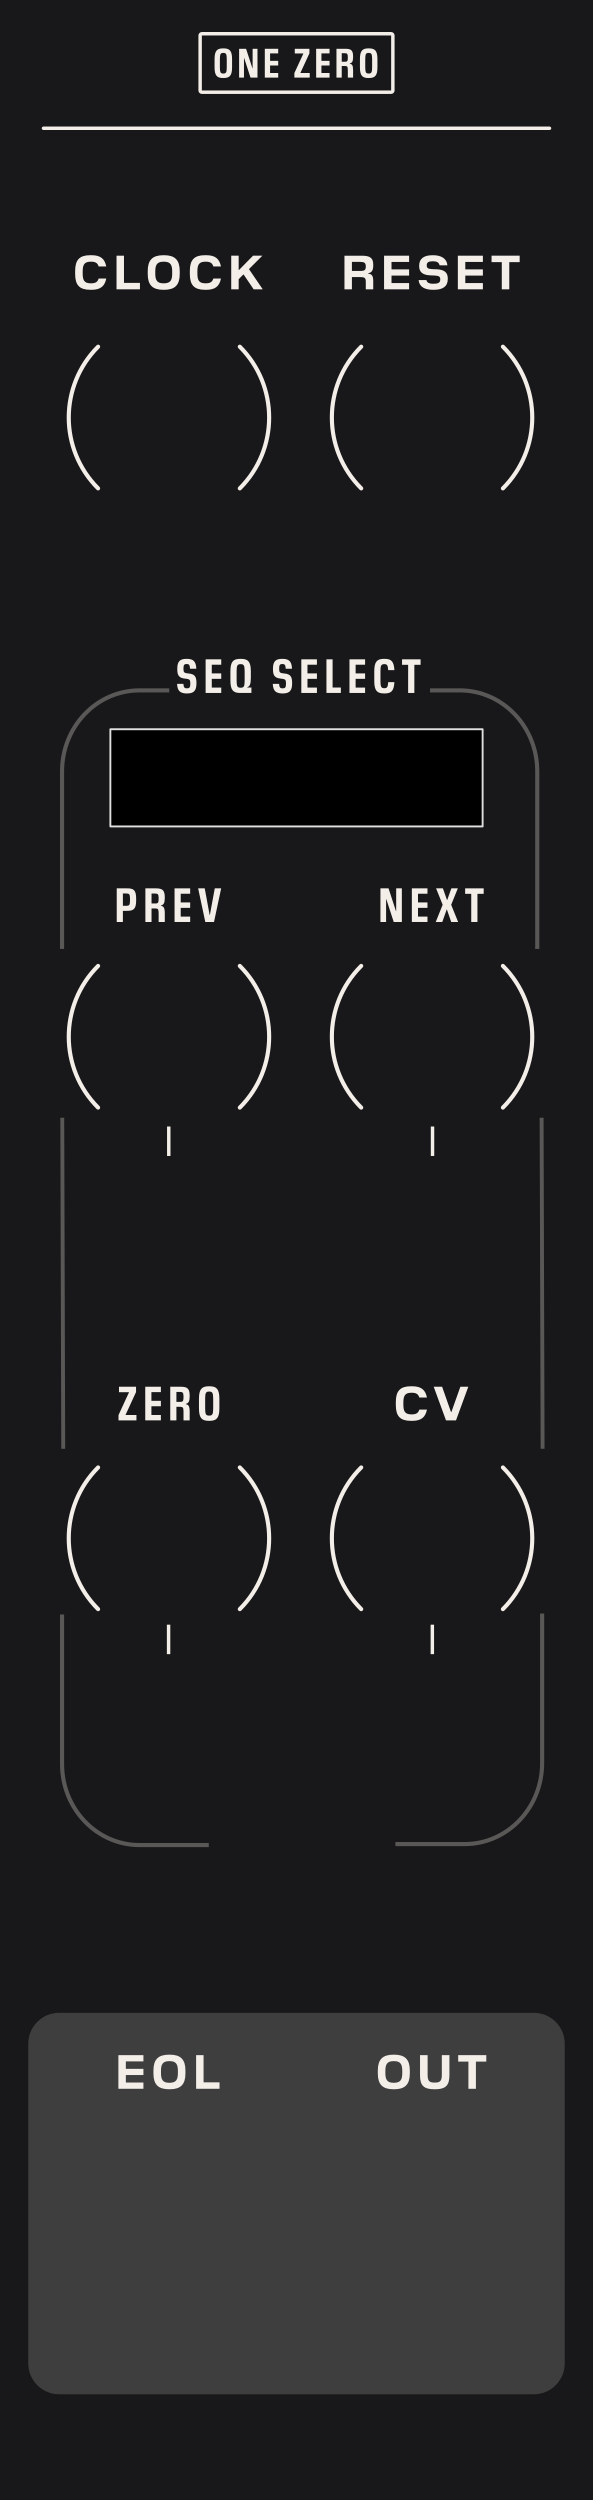
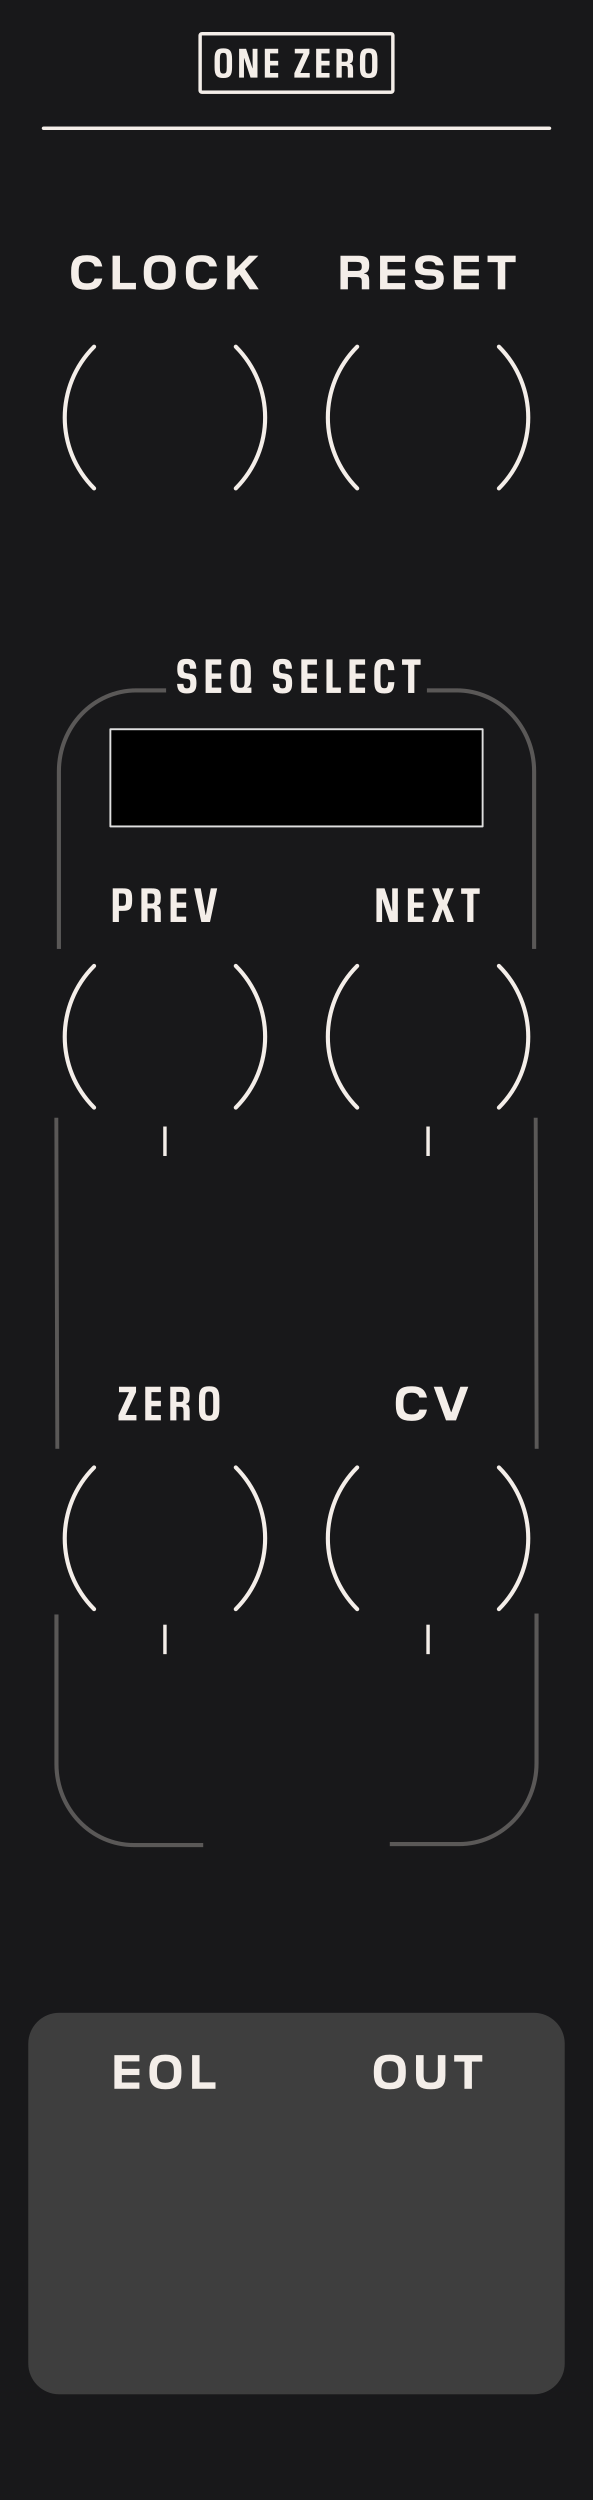
- <svg xmlns="http://www.w3.org/2000/svg" version="1.1" id="Ebene_2" x="0px" y="0px" width="30.48mm" height="128.5mm" viewBox="0 0 86.4 364.252" style="enable-background:new 0 0 86.4 364.252;" xml:space="preserve">
+ <svg xmlns="http://www.w3.org/2000/svg" version="1.1" id="Ebene_2" x="0px" y="0px" width="30.48mm" height="128.5mm" viewBox="0 0 86.4 364.252" xml:space="preserve">
  <rect x="0" y="0" width="86.4" height="364.252" style="fill:#18181a;fill-opacity:1;opacity:1;stroke:none" id="rect1" />
  <defs id="defs95">
+     <rect x="-36.732" y="10.383" width="117.711" height="41.533" id="rect448" />
    <rect x="14.389" y="141.232" width="41.912" height="34.386" id="rect2241" />
    <rect x="6.467" y="325.136" width="83.866" height="46.731" id="rect1463" />
    <rect x="125.59" y="98.678" width="166.479" height="105.145" id="rect2657" />
    <rect x="25.452" y="15.751" width="101.703" height="39.534" id="rect384" />
    <rect x="125.59" y="98.678" width="166.479" height="105.145" id="rect2657-5" />
    <rect x="125.59" y="98.678" width="166.479" height="105.145" id="rect2657-5-5" />
    <rect x="125.59" y="98.678" width="166.479" height="105.145" id="rect2657-5-58" />
    <rect x="125.59" y="98.678" width="166.479" height="105.145" id="rect2657-5-2" />
    <rect x="125.59" y="98.678" width="166.479" height="105.145" id="rect2657-5-2-9" />
    <rect x="125.59" y="98.678" width="166.479" height="105.145" id="rect2657-5-2-3" />
    <rect x="125.59" y="98.678" width="166.479" height="105.145" id="rect2657-5-2-3-1" />
    <rect x="125.59" y="98.678" width="166.479" height="105.145" id="rect2657-5-2-3-2" />
    <rect x="125.59" y="98.678" width="166.479" height="105.145" id="rect2657-5-4" />
    <rect x="14.389" y="141.232" width="41.912" height="34.386" id="rect2241-5" />
+     <rect x="-36.732" y="10.383" width="117.711" height="41.533" id="rect448-2" />
  </defs>
  <style type="text/css" id="style2">
	.st0{fill:#F3EDE7;}
	.st1{opacity:0.3;fill:#FBFAF8;}
</style>
-   <g id="g1" transform="translate(-10.10151)">
+   <g id="g2-2" transform="translate(-10.10151,-0.00117292)">
    <path d="m 42.672,11.368 c 0.888,0 1.242,-0.348 1.242,-1.56 V 8.614 c 0,-1.218 -0.354,-1.566 -1.242,-1.566 h -0.066 c -0.882,0 -1.242,0.348 -1.242,1.566 v 1.194 c 0,1.212 0.36,1.56 1.242,1.56 z m -0.054,-0.654 c -0.198,0 -0.324,-0.06 -0.39,-0.186 -0.06,-0.126 -0.09,-0.348 -0.09,-0.666 V 8.56 c 0,-0.324 0.03,-0.546 0.09,-0.666 0.066,-0.126 0.192,-0.186 0.39,-0.186 h 0.042 c 0.198,0 0.324,0.06 0.384,0.186 0.066,0.12 0.096,0.342 0.096,0.666 v 1.302 c 0,0.318 -0.03,0.54 -0.096,0.666 -0.06,0.126 -0.186,0.186 -0.384,0.186 z" style="font-size:6.25px;line-height:1.25;font-family:'Pilat Condensed';-inkscape-font-specification:'Pilat Condensed, ';letter-spacing:0.6px;word-spacing:0px;white-space:pre;fill:#f4eee9;stroke-width:0.96" id="path2590" />
    <path d="m 47.616,7.108 h -0.708 v 2.838 h -0.03 l -0.924,-2.838 h -1.014 v 4.2 h 0.708 V 8.47 h 0.03 l 0.924,2.838 h 1.014 z" style="font-size:6.25px;line-height:1.25;font-family:'Pilat Condensed';-inkscape-font-specification:'Pilat Condensed, ';letter-spacing:0.6px;word-spacing:0px;white-space:pre;fill:#f4eee9;stroke-width:0.96" id="path2587" />
    <path d="m 50.634,10.636 h -1.182 V 9.544 h 1.182 V 8.866 h -1.182 v -1.086 h 1.182 v -0.672 h -1.95 v 4.2 h 1.95 z" style="font-size:6.25px;line-height:1.25;font-family:'Pilat Condensed';-inkscape-font-specification:'Pilat Condensed, ';letter-spacing:0.6px;word-spacing:0px;white-space:pre;fill:#f4eee9;stroke-width:0.96" id="path2584" />
    <path d="m 55.23,10.636 h -1.368 l 1.32,-2.862 v -0.666 h -2.13 v 0.678 h 1.26 l -1.32,2.862 v 0.66 h 2.238 z" style="font-size:6.25px;line-height:1.25;font-family:'Pilat Condensed';-inkscape-font-specification:'Pilat Condensed, ';letter-spacing:0.6px;word-spacing:0px;white-space:pre;fill:#f4eee9;stroke-width:0.96" id="path2581" />
    <path d="m 58.116,10.636 h -1.182 V 9.544 h 1.182 V 8.866 h -1.182 v -1.086 h 1.182 v -0.672 h -1.95 v 4.2 h 1.95 z" style="font-size:6.25px;line-height:1.25;font-family:'Pilat Condensed';-inkscape-font-specification:'Pilat Condensed, ';letter-spacing:0.6px;word-spacing:0px;white-space:pre;fill:#f4eee9;stroke-width:0.96" id="path2578" />
    <path d="m 59.892,9.616 h 0.45 c 0.324,0 0.438,0.06 0.438,0.576 v 1.116 h 0.768 v -1.068 c 0,-0.756 -0.162,-0.888 -0.486,-0.96 v -0.03 c 0.324,-0.084 0.486,-0.27 0.486,-0.948 v -0.078 c 0,-0.936 -0.336,-1.116 -1.134,-1.116 h -1.29 v 4.2 h 0.768 z m 0.444,-1.86 c 0.318,0 0.444,0.06 0.444,0.564 v 0.12 c 0,0.498 -0.12,0.558 -0.414,0.558 h -0.474 V 7.756 Z" style="font-size:6.25px;line-height:1.25;font-family:'Pilat Condensed';-inkscape-font-specification:'Pilat Condensed, ';letter-spacing:0.6px;word-spacing:0px;white-space:pre;fill:#f4eee9;stroke-width:0.96" id="path2575" />
    <path d="m 63.852,11.368 c 0.888,0 1.242,-0.348 1.242,-1.56 V 8.614 c 0,-1.218 -0.354,-1.566 -1.242,-1.566 h -0.066 c -0.882,0 -1.242,0.348 -1.242,1.566 v 1.194 c 0,1.212 0.36,1.56 1.242,1.56 z m -0.054,-0.654 c -0.198,0 -0.324,-0.06 -0.39,-0.186 -0.06,-0.126 -0.09,-0.348 -0.09,-0.666 V 8.56 c 0,-0.324 0.03,-0.546 0.09,-0.666 0.066,-0.126 0.192,-0.186 0.39,-0.186 h 0.042 c 0.198,0 0.324,0.06 0.384,0.186 0.066,0.12 0.096,0.342 0.096,0.666 v 1.302 c 0,0.318 -0.03,0.54 -0.096,0.666 -0.06,0.126 -0.186,0.186 -0.384,0.186 z" style="font-size:6.25px;line-height:1.25;font-family:'Pilat Condensed';-inkscape-font-specification:'Pilat Condensed, ';letter-spacing:0.6px;word-spacing:0px;white-space:pre;fill:#f4eee9;stroke-width:0.96" id="path2572" />
-     <path class="st0" d="m 67.092,5.167 v 8.018 H 39.511 V 5.167 h 27.581 m 0,-0.5 H 39.511 c -0.276,0 -0.5,0.224 -0.5,0.5 v 8.018 c 0,0.276 0.224,0.5 0.5,0.5 h 27.581 c 0.276,0 0.5,-0.224 0.5,-0.5 V 5.167 c 0,-0.276 -0.224,-0.5 -0.5,-0.5 z" id="path4" style="fill:#f4eee9;fill-opacity:1;stroke:none" />
+     <path class="st0" d="m 67.092,5.167 v 8.018 H 39.511 V 5.167 h 27.581 m 0,-0.5 H 39.511 c -0.276,0 -0.5,0.224 -0.5,0.5 v 8.018 c 0,0.276 0.224,0.5 0.5,0.5 h 27.581 c 0.276,0 0.5,-0.224 0.5,-0.5 V 5.167 c 0,-0.276 -0.224,-0.5 -0.5,-0.5 z" id="path4-7" style="fill:#f4eee9;fill-opacity:1;stroke:none" />
  </g>
-   <path class="st0" d="m 6.332,18.941 h 73.735 c 0.138,0 0.25,-0.112 0.25,-0.25 0,-0.138 -0.112,-0.25 -0.25,-0.25 H 6.332 c -0.138,0 -0.25,0.112 -0.25,0.25 0,0.138 0.112,0.25 0.25,0.25" id="path30" style="stroke:none;fill-opacity:1;fill:#f4eee9" />
-   <g id="g2737" transform="translate(18.56892,-51.39733)">
+   <path class="st0" d="m 6.332,18.941 h 73.735 c 0.138,0 0.25,-0.112 0.25,-0.25 0,-0.138 -0.112,-0.25 -0.25,-0.25 H 6.332 c -0.138,0 -0.25,0.112 -0.25,0.25 0,0.138 0.112,0.25 0.25,0.25" id="path30" style="fill:#f4eee9;fill-opacity:1;stroke:none" />
+   <g id="g2737" transform="translate(17.98498,-51.39733)">
    <path class="st0" d="m 34.272,122.344 c -2.793,-2.793 -4.188,-6.45 -4.188,-10.111 0,-3.66 1.395,-7.318 4.188,-10.111 0.117,-0.117 0.117,-0.307 0,-0.424 -0.117,-0.117 -0.307,-0.117 -0.424,0 -2.909,2.908 -4.364,6.723 -4.364,10.535 0,3.812 1.455,7.626 4.364,10.535 0.117,0.117 0.307,0.117 0.424,0 0.118,-0.117 0.118,-0.307 0,-0.424 z" id="path52" style="fill:#f4eee9;fill-opacity:1;stroke:none" />
    <path class="st0" d="m 54.493,102.123 c 2.793,2.793 4.188,6.45 4.188,10.111 0,3.66 -1.395,7.318 -4.188,10.111 -0.117,0.117 -0.117,0.307 0,0.424 0.117,0.117 0.307,0.117 0.424,0 2.909,-2.908 4.364,-6.723 4.364,-10.535 0,-3.812 -1.455,-7.626 -4.364,-10.535 -0.117,-0.117 -0.307,-0.117 -0.424,0 -0.117,0.117 -0.117,0.307 0,0.424 z" id="path54" style="fill:#f4eee9;fill-opacity:1;stroke:none" />
  </g>
-   <g id="g2733" transform="translate(-14.05283,3.84)">
+   <g id="g2733" transform="translate(-14.63677,3.84)">
    <path class="st0" d="m 28.558,67.107 c -2.793,-2.793 -4.188,-6.45 -4.188,-10.111 0,-3.66 1.395,-7.318 4.188,-10.111 0.117,-0.117 0.117,-0.307 0,-0.424 -0.117,-0.117 -0.307,-0.117 -0.424,0 -2.909,2.908 -4.364,6.723 -4.364,10.535 0,3.812 1.455,7.626 4.364,10.535 0.117,0.117 0.307,0.117 0.424,0 0.117,-0.117 0.117,-0.306 0,-0.424 z" id="path68" style="fill:#f4eee9;fill-opacity:1;stroke:none" />
    <path class="st0" d="m 48.779,46.886 c 2.793,2.793 4.188,6.45 4.188,10.111 0,3.66 -1.395,7.318 -4.188,10.111 -0.117,0.117 -0.117,0.307 0,0.424 0.117,0.117 0.307,0.117 0.424,0 2.909,-2.908 4.364,-6.723 4.364,-10.535 0,-3.812 -1.455,-7.626 -4.364,-10.535 -0.117,-0.117 -0.307,-0.117 -0.424,0 -0.117,0.117 -0.117,0.307 0,0.424 z" id="path70" style="fill:#f4eee9;fill-opacity:1;stroke:none" />
  </g>
-   <g aria-label="CLOCK" transform="matrix(0.96,0,0,0.96,-109.9181,-58.70068)" id="text2655" style="font-size:7.292px;line-height:1.25;font-family:Pilat;-inkscape-font-specification:Pilat;letter-spacing:0.9px;word-spacing:0px;white-space:pre;shape-inside:url(#rect2657);display:inline;fill:#f4eee9">
+   <g aria-label="CLOCK" transform="matrix(0.96,0,0,0.96,-110.501,-58.70068)" id="text2655" style="font-size:7.292px;line-height:1.25;font-family:Pilat;-inkscape-font-specification:Pilat;letter-spacing:0.9px;word-spacing:0px;white-space:pre;shape-inside:url(#rect2657);display:inline;fill:#f4eee9">
    <path d="m 128.375,105.131 c 1.4,0 2.02,-0.554 2.253,-1.714 h -1.159 c -0.146,0.525 -0.496,0.729 -1.13,0.729 h -0.095 c -1.014,0 -1.196,-0.561 -1.196,-1.488 v -0.306 c 0,-0.926 0.182,-1.488 1.196,-1.488 h 0.095 c 0.634,0 0.984,0.204 1.13,0.729 h 1.159 c -0.233,-1.159 -0.853,-1.714 -2.253,-1.714 h -0.168 c -1.648,0 -2.304,0.715 -2.304,2.399 v 0.452 c 0,1.684 0.656,2.399 2.304,2.399 z" id="path3276" />
    <path d="m 135.736,104.081 h -2.421 v -4.127 h -1.13 v 5.104 h 3.551 z" id="path3278" />
    <path d="m 139.399,105.131 c 1.641,0 2.377,-0.715 2.377,-2.399 v -0.445 c 0,-1.684 -0.736,-2.406 -2.377,-2.406 h -0.095 c -1.655,0 -2.384,0.722 -2.384,2.406 v 0.445 c 0,1.684 0.729,2.399 2.384,2.399 z m -0.109,-0.984 c -1.014,0 -1.225,-0.561 -1.225,-1.488 v -0.306 c 0,-0.926 0.211,-1.488 1.225,-1.488 h 0.124 c 1.006,0 1.218,0.561 1.218,1.488 v 0.306 c 0,0.941 -0.211,1.473 -1.218,1.488 z" id="path3280" />
    <path d="m 145.783,105.131 c 1.4,0 2.02,-0.554 2.253,-1.714 h -1.159 c -0.146,0.525 -0.496,0.729 -1.13,0.729 h -0.095 c -1.014,0 -1.196,-0.561 -1.196,-1.488 v -0.306 c 0,-0.926 0.182,-1.488 1.196,-1.488 h 0.095 c 0.634,0 0.984,0.204 1.13,0.729 h 1.159 c -0.233,-1.159 -0.853,-1.714 -2.253,-1.714 h -0.168 c -1.648,0 -2.304,0.715 -2.304,2.399 v 0.452 c 0,1.684 0.656,2.399 2.304,2.399 z" id="path3282" />
    <path d="m 150.722,103.519 0.7,-0.707 h 0.051 l 1.524,2.246 h 1.378 l -2.093,-3.07 2.034,-2.034 h -1.415 l -2.136,2.173 h -0.044 v -2.173 h -1.13 v 5.104 h 1.13 z" id="path3284" />
  </g>
-   <g aria-label="RESET" transform="matrix(0.96,0,0,0.96,-70.76335,-58.70071)" id="text2655-8" style="font-size:7.292px;line-height:1.25;font-family:Pilat;-inkscape-font-specification:Pilat;letter-spacing:0.9px;word-spacing:0px;white-space:pre;shape-inside:url(#rect2657-5);display:inline;fill:#f4eee9">
+   <g aria-label="RESET" transform="matrix(0.96,0,0,0.96,-71.34779,-58.70071)" id="text2655-8" style="font-size:7.292px;line-height:1.25;font-family:Pilat;-inkscape-font-specification:Pilat;letter-spacing:0.9px;word-spacing:0px;white-space:pre;shape-inside:url(#rect2657-5);display:inline;fill:#f4eee9">
    <path d="m 127.121,103.199 h 1.254 c 0.671,0 0.853,0.124 0.853,0.7 v 1.159 h 1.13 v -1.232 c 0,-0.89 -0.241,-1.072 -0.78,-1.159 v -0.051 c 0.547,-0.087 0.78,-0.423 0.78,-1.181 v -0.131 c 0,-0.992 -0.467,-1.349 -1.735,-1.349 h -2.632 v 5.104 h 1.13 z m 1.261,-2.304 c 0.642,0 0.846,0.16 0.846,0.678 v 0.044 c 0,0.489 -0.204,0.649 -0.729,0.649 h -1.378 v -1.371 z" id="path3265" />
    <path d="m 135.801,104.11 h -2.669 v -1.137 h 2.669 v -0.941 h -2.669 v -1.13 h 2.669 v -0.948 h -3.799 v 5.104 h 3.799 z" id="path3267" />
    <path d="m 139.545,105.131 c 1.291,0 2.129,-0.445 2.129,-1.648 v -0.066 c 0,-0.926 -0.54,-1.349 -1.67,-1.4 l -0.693,-0.022 c -0.664,-0.029 -0.831,-0.19 -0.831,-0.561 v -0.036 c 0,-0.43 0.277,-0.598 0.911,-0.598 0.554,0 0.926,0.124 1.035,0.613 h 1.189 c -0.087,-1.028 -0.948,-1.531 -2.158,-1.531 h -0.087 c -1.364,0 -2.042,0.54 -2.042,1.611 v 0.051 c 0,0.911 0.554,1.342 1.67,1.393 l 0.7,0.029 c 0.649,0.029 0.831,0.19 0.831,0.561 v 0.066 c 0,0.459 -0.343,0.62 -1.021,0.62 -0.481,0 -0.977,-0.066 -1.079,-0.561 h -1.189 c 0.117,1.079 0.984,1.48 2.239,1.48 z" id="path3269" />
    <path d="m 147,104.11 h -2.669 v -1.137 h 2.669 v -0.941 h -2.669 v -1.13 h 2.669 v -0.948 h -3.799 v 5.104 h 3.799 z" id="path3271" />
    <path d="m 151.007,100.931 h 1.575 v -0.977 h -4.266 v 0.977 h 1.553 v 4.127 h 1.137 z" id="path3273" />
+   </g>
+   <rect style="fill:#3e3e3e;fill-opacity:1;stroke:none;stroke-width:0.283" id="rect2" width="78.16" height="55.581" x="4.12" y="-348.849" rx="4.5" ry="4.5" transform="scale(1,-1)" />
+   <g aria-label="OUTPUT" transform="matrix(0.96,0,0,0.96,-66.40236,203.4813)" id="text2655-8-2" style="font-size:7.292px;line-height:1.25;font-family:Pilat;-inkscape-font-specification:Pilat;letter-spacing:0.9px;word-spacing:0px;white-space:pre;shape-inside:url(#rect2657-5-4);display:inline;fill:#f4eee9">
+     <g id="g1407">
+       <path d="m 128.383,105.131 c 1.641,0 2.377,-0.715 2.377,-2.399 v -0.445 c 0,-1.684 -0.736,-2.406 -2.377,-2.406 h -0.095 c -1.655,0 -2.384,0.722 -2.384,2.406 v 0.445 c 0,1.684 0.729,2.399 2.384,2.399 z m -0.109,-0.984 c -1.014,0 -1.225,-0.561 -1.225,-1.488 v -0.306 c 0,-0.926 0.211,-1.488 1.225,-1.488 h 0.124 c 1.006,0 1.218,0.561 1.218,1.488 v 0.306 c 0,0.941 -0.211,1.473 -1.218,1.488 z" id="path3252" />
+       <path d="m 134.591,105.131 c 1.575,0 2.18,-0.54 2.18,-2.115 v -3.063 h -1.152 v 2.997 c 0,0.882 -0.248,1.167 -0.999,1.167 h -0.16 c -0.751,0 -0.999,-0.277 -0.999,-1.167 v -2.997 h -1.152 v 3.063 c 0,1.575 0.598,2.115 2.18,2.115 z" id="path3254" />
+       <path d="m 140.792,100.931 h 1.575 v -0.977 h -4.266 v 0.977 h 1.553 v 4.127 h 1.137 z" id="path3256" />
+     </g>
  </g>
  <g aria-label="SEQ SELECT" transform="matrix(0.96,0,0,0.96,-94.93395,0.1096493)" id="text2655-8-9" style="font-size:7.292px;line-height:1.25;font-family:Pilat;-inkscape-font-specification:Pilat;letter-spacing:0.92px;word-spacing:0px;white-space:pre;shape-inside:url(#rect2657-5-2);display:inline;fill:#f4eee9">
    <path d="m 127.289,105.131 c 0.933,0 1.415,-0.343 1.415,-1.509 v -0.102 c 0,-0.97 -0.292,-1.305 -1.094,-1.407 l -0.365,-0.044 c -0.416,-0.051 -0.51,-0.211 -0.51,-0.656 v -0.102 c 0,-0.503 0.131,-0.649 0.481,-0.649 0.343,0 0.489,0.117 0.518,0.722 h 0.948 c -0.029,-1.137 -0.496,-1.502 -1.415,-1.502 h -0.087 c -0.963,0 -1.385,0.365 -1.385,1.502 v 0.08 c 0,0.97 0.299,1.305 1.101,1.407 l 0.365,0.044 c 0.416,0.058 0.51,0.204 0.51,0.664 v 0.124 c 0,0.518 -0.146,0.656 -0.518,0.656 -0.314,0 -0.503,-0.109 -0.532,-0.685 h -0.955 c 0.022,0.547 0.153,0.933 0.394,1.145 0.241,0.211 0.598,0.314 1.057,0.314 z" style="font-family:'Pilat Condensed';-inkscape-font-specification:'Pilat Condensed, '" id="path3215" />
    <path d="m 132.467,104.241 h -1.436 v -1.327 h 1.436 v -0.824 h -1.436 v -1.32 h 1.436 v -0.817 h -2.37 v 5.104 h 2.37 z" style="font-family:'Pilat Condensed';-inkscape-font-specification:'Pilat Condensed, '" id="path3217" />
    <path d="m 137.048,104.234 h -0.642 v -0.036 c 0.365,-0.146 0.554,-0.394 0.554,-1.422 v -1.006 c 0,-1.466 -0.423,-1.889 -1.488,-1.889 h -0.124 c -1.072,0 -1.488,0.423 -1.488,1.903 v 1.378 c 0,1.473 0.416,1.896 1.488,1.896 h 1.699 z m -1.663,0.029 c -0.241,0 -0.394,-0.073 -0.474,-0.226 -0.073,-0.153 -0.109,-0.423 -0.109,-0.809 v -1.509 c 0,-0.394 0.036,-0.664 0.109,-0.809 0.08,-0.153 0.233,-0.226 0.474,-0.226 h 0.051 c 0.241,0 0.394,0.073 0.467,0.226 0.08,0.146 0.117,0.416 0.117,0.809 v 1.509 c 0,0.386 -0.036,0.656 -0.109,0.809 -0.073,0.153 -0.226,0.226 -0.467,0.226 z" style="font-family:'Pilat Condensed';-inkscape-font-specification:'Pilat Condensed, '" id="path3219" />
    <path d="m 141.812,105.131 c 0.933,0 1.415,-0.343 1.415,-1.509 v -0.102 c 0,-0.97 -0.292,-1.305 -1.094,-1.407 l -0.365,-0.044 c -0.416,-0.051 -0.51,-0.211 -0.51,-0.656 v -0.102 c 0,-0.503 0.131,-0.649 0.481,-0.649 0.343,0 0.489,0.117 0.518,0.722 h 0.948 c -0.029,-1.137 -0.496,-1.502 -1.415,-1.502 h -0.087 c -0.963,0 -1.385,0.365 -1.385,1.502 v 0.08 c 0,0.97 0.299,1.305 1.101,1.407 l 0.365,0.044 c 0.416,0.058 0.51,0.204 0.51,0.664 v 0.124 c 0,0.518 -0.146,0.656 -0.518,0.656 -0.314,0 -0.503,-0.109 -0.532,-0.685 h -0.955 c 0.022,0.547 0.153,0.933 0.394,1.145 0.241,0.211 0.598,0.314 1.057,0.314 z" style="font-family:'Pilat Condensed';-inkscape-font-specification:'Pilat Condensed, '" id="path3221" />
    <path d="m 146.99,104.241 h -1.436 v -1.327 h 1.436 v -0.824 h -1.436 v -1.32 h 1.436 v -0.817 h -2.37 v 5.104 h 2.37 z" style="font-family:'Pilat Condensed';-inkscape-font-specification:'Pilat Condensed, '" id="path3223" />
    <path d="m 150.622,104.234 h -1.254 v -4.28 h -0.933 v 5.104 h 2.188 z" style="font-family:'Pilat Condensed';-inkscape-font-specification:'Pilat Condensed, '" id="path3225" />
    <path d="m 154.299,104.241 h -1.436 v -1.327 h 1.436 v -0.824 h -1.436 v -1.32 h 1.436 v -0.817 h -2.37 v 5.104 h 2.37 z" style="font-family:'Pilat Condensed';-inkscape-font-specification:'Pilat Condensed, '" id="path3227" />
    <path d="m 157.282,105.131 c 0.992,0 1.393,-0.386 1.466,-1.714 h -0.941 c -0.044,0.758 -0.197,0.919 -0.554,0.919 h -0.044 c -0.241,0 -0.394,-0.073 -0.467,-0.226 -0.073,-0.153 -0.109,-0.423 -0.109,-0.809 v -1.582 c 0,-0.787 0.102,-1.035 0.576,-1.035 h 0.044 c 0.357,0 0.51,0.153 0.554,0.911 h 0.941 c -0.073,-1.327 -0.474,-1.714 -1.466,-1.714 h -0.109 c -1.072,0 -1.48,0.438 -1.48,1.896 v 1.458 c 0,1.458 0.408,1.896 1.48,1.896 z" style="font-family:'Pilat Condensed';-inkscape-font-specification:'Pilat Condensed, '" id="path3229" />
    <path d="m 161.775,100.785 h 0.948 v -0.831 h -2.815 v 0.831 h 0.926 v 4.273 h 0.941 z" style="font-family:'Pilat Condensed';-inkscape-font-specification:'Pilat Condensed, '" id="path3231" />
  </g>
-   <g aria-label="NEXT" transform="matrix(0.96,0,0,0.96,-65.42588,33.47808)" id="text2655-8-9-2" style="font-size:7.292px;line-height:1.25;font-family:Pilat;-inkscape-font-specification:Pilat;letter-spacing:0.92px;word-spacing:0px;white-space:pre;shape-inside:url(#rect2657-5-2-3);display:inline;fill:#f4eee9">
+   <g aria-label="NEXT" transform="matrix(0.96,0,0,0.96,-66.00849,33.47808)" id="text2655-8-9-2" style="font-size:7.292px;line-height:1.25;font-family:Pilat;-inkscape-font-specification:Pilat;letter-spacing:0.92px;word-spacing:0px;white-space:pre;shape-inside:url(#rect2657-5-2-3);display:inline;fill:#f4eee9">
    <path d="m 129.141,99.954 h -0.86 v 3.449 h -0.036 l -1.123,-3.449 h -1.232 v 5.104 h 0.86 v -3.449 h 0.036 l 1.123,3.449 h 1.232 z" style="font-family:'Pilat Condensed';-inkscape-font-specification:'Pilat Condensed, '" id="path3243" />
    <path d="m 133.029,104.241 h -1.436 v -1.327 h 1.436 v -0.824 h -1.436 v -1.32 h 1.436 v -0.817 h -2.37 v 5.104 h 2.37 z" style="font-family:'Pilat Condensed';-inkscape-font-specification:'Pilat Condensed, '" id="path3245" />
    <path d="m 136.625,102.448 1.014,-2.494 h -0.984 l -0.627,1.765 h -0.036 l -0.62,-1.765 h -1.035 l 0.999,2.486 -1.05,2.618 h 0.992 l 0.671,-1.896 h 0.029 l 0.656,1.896 h 1.05 z" style="font-family:'Pilat Condensed';-inkscape-font-specification:'Pilat Condensed, '" id="path3247" />
    <path d="m 140.614,100.785 h 0.948 v -0.831 h -2.815 v 0.831 h 0.926 v 4.273 h 0.941 z" style="font-family:'Pilat Condensed';-inkscape-font-specification:'Pilat Condensed, '" id="path3249" />
  </g>
-   <g aria-label="PREV" transform="matrix(0.96,0,0,0.96,-103.8439,33.47906)" id="text2655-8-9-2-9" style="font-size:7.292px;line-height:1.25;font-family:Pilat;-inkscape-font-specification:Pilat;letter-spacing:0.92px;word-spacing:0px;white-space:pre;shape-inside:url(#rect2657-5-2-3-1);display:inline;fill:#f4eee9;stroke-width:1.001;stroke-dasharray:none">
+   <g aria-label="PREV" transform="matrix(0.96,0,0,0.96,-104.4265,33.47906)" id="text2655-8-9-2-9" style="font-size:7.292px;line-height:1.25;font-family:Pilat;-inkscape-font-specification:Pilat;letter-spacing:0.92px;word-spacing:0px;white-space:pre;shape-inside:url(#rect2657-5-2-3-1);display:inline;fill:#f4eee9;stroke-width:1.001;stroke-dasharray:none">
    <path d="m 126.822,103.366 h 0.634 c 0.955,0 1.378,-0.248 1.378,-1.56 v -0.292 c 0,-1.342 -0.408,-1.56 -1.378,-1.56 h -1.568 v 5.104 h 0.933 z m 0.554,-2.632 c 0.379,0 0.525,0.095 0.525,0.758 v 0.35 c 0,0.656 -0.139,0.758 -0.525,0.758 h -0.554 v -1.867 z" style="font-family:'Pilat Condensed';-inkscape-font-specification:'Pilat Condensed, ';stroke-width:1.001;stroke-dasharray:none" id="path3234" />
    <path d="m 131.169,103.002 h 0.547 c 0.394,0 0.532,0.073 0.532,0.7 v 1.356 h 0.933 v -1.298 c 0,-0.919 -0.197,-1.079 -0.591,-1.167 v -0.036 c 0.394,-0.102 0.591,-0.328 0.591,-1.152 v -0.095 c 0,-1.137 -0.408,-1.356 -1.378,-1.356 h -1.568 v 5.104 h 0.933 z m 0.54,-2.26 c 0.386,0 0.54,0.073 0.54,0.685 v 0.146 c 0,0.605 -0.146,0.678 -0.503,0.678 h -0.576 v -1.509 z" style="font-family:'Pilat Condensed';-inkscape-font-specification:'Pilat Condensed, ';stroke-width:1.001;stroke-dasharray:none" id="path3236" />
    <path d="m 137.033,104.241 h -1.436 v -1.327 h 1.436 v -0.824 h -1.436 v -1.32 h 1.436 v -0.817 h -2.37 v 5.104 h 2.37 z" style="font-family:'Pilat Condensed';-inkscape-font-specification:'Pilat Condensed, ';stroke-width:1.001;stroke-dasharray:none" id="path3238" />
    <path d="m 141.737,99.954 h -0.97 l -0.744,4.04 h -0.036 l -0.744,-4.04 h -0.999 l 1.086,5.104 h 1.32 z" style="font-family:'Pilat Condensed';-inkscape-font-specification:'Pilat Condensed, ';stroke-width:1.001;stroke-dasharray:none" id="path3240" />
  </g>
-   <g id="g3062" transform="translate(0,-38.4)">
+   <g id="g3062" transform="translate(-0.584948,-38.4)">
    <path class="st0" d="m 14.506,199.566 c -2.793,-2.793 -4.188,-6.45 -4.188,-10.111 0,-3.66 1.395,-7.318 4.188,-10.11 0.117,-0.117 0.117,-0.307 0,-0.424 -0.117,-0.117 -0.307,-0.117 -0.424,0 -2.909,2.908 -4.364,6.723 -4.364,10.535 0,3.812 1.455,7.626 4.364,10.535 0.117,0.117 0.307,0.117 0.424,0 0.117,-0.118 0.117,-0.307 0,-0.425 z" id="path56" style="fill:#f4eee9;fill-opacity:1;stroke:none" />
    <path class="st0" d="m 34.727,179.345 c 2.793,2.793 4.188,6.45 4.188,10.111 0,3.66 -1.395,7.318 -4.188,10.111 -0.117,0.117 -0.117,0.307 0,0.424 0.117,0.117 0.307,0.117 0.424,0 2.909,-2.908 4.364,-6.723 4.364,-10.535 0,-3.812 -1.455,-7.626 -4.364,-10.535 -0.117,-0.117 -0.307,-0.117 -0.424,0 -0.117,0.117 -0.117,0.307 0,0.424 z" id="path58" style="fill:#f4eee9;fill-opacity:1;stroke:none" />
  </g>
-   <g id="g3062-8" transform="translate(-0.00101128,34.67357)">
+   <g id="g3062-8" transform="translate(-0.584948,34.67357)">
    <path class="st0" d="m 14.506,199.566 c -2.793,-2.793 -4.188,-6.45 -4.188,-10.111 0,-3.66 1.395,-7.318 4.188,-10.11 0.117,-0.117 0.117,-0.307 0,-0.424 -0.117,-0.117 -0.307,-0.117 -0.424,0 -2.909,2.908 -4.364,6.723 -4.364,10.535 0,3.812 1.455,7.626 4.364,10.535 0.117,0.117 0.307,0.117 0.424,0 0.117,-0.118 0.117,-0.307 0,-0.425 z" id="path56-7" style="fill:#f4eee9;fill-opacity:1;stroke:none" />
    <path class="st0" d="m 34.727,179.345 c 2.793,2.793 4.188,6.45 4.188,10.111 0,3.66 -1.395,7.318 -4.188,10.111 -0.117,0.117 -0.117,0.307 0,0.424 0.117,0.117 0.307,0.117 0.424,0 2.909,-2.908 4.364,-6.723 4.364,-10.535 0,-3.812 -1.455,-7.626 -4.364,-10.535 -0.117,-0.117 -0.307,-0.117 -0.424,0 -0.117,0.117 -0.117,0.307 0,0.424 z" id="path58-7" style="fill:#f4eee9;fill-opacity:1;stroke:none" />
  </g>
-   <g id="g3062-8-0" transform="translate(38.33474,34.67491)">
+   <g id="g3062-8-0" transform="translate(37.7508,34.67491)">
    <path class="st0" d="m 14.506,199.566 c -2.793,-2.793 -4.188,-6.45 -4.188,-10.111 0,-3.66 1.395,-7.318 4.188,-10.11 0.117,-0.117 0.117,-0.307 0,-0.424 -0.117,-0.117 -0.307,-0.117 -0.424,0 -2.909,2.908 -4.364,6.723 -4.364,10.535 0,3.812 1.455,7.626 4.364,10.535 0.117,0.117 0.307,0.117 0.424,0 0.117,-0.118 0.117,-0.307 0,-0.425 z" id="path56-7-9" style="fill:#f4eee9;fill-opacity:1;stroke:none" />
    <path class="st0" d="m 34.727,179.345 c 2.793,2.793 4.188,6.45 4.188,10.111 0,3.66 -1.395,7.318 -4.188,10.111 -0.117,0.117 -0.117,0.307 0,0.424 0.117,0.117 0.307,0.117 0.424,0 2.909,-2.908 4.364,-6.723 4.364,-10.535 0,-3.812 -1.455,-7.626 -4.364,-10.535 -0.117,-0.117 -0.307,-0.117 -0.424,0 -0.117,0.117 -0.117,0.307 0,0.424 z" id="path58-7-0" style="fill:#f4eee9;fill-opacity:1;stroke:none" />
  </g>
-   <g id="g3058" transform="translate(0,-38.4)">
+   <g id="g3058" transform="translate(-0.5831974,-38.4)">
    <path class="st0" d="m 52.84,199.566 c -2.793,-2.793 -4.188,-6.45 -4.188,-10.111 0,-3.66 1.395,-7.318 4.188,-10.11 0.117,-0.117 0.117,-0.307 0,-0.424 -0.117,-0.117 -0.307,-0.117 -0.424,0 -2.909,2.908 -4.364,6.723 -4.364,10.535 0,3.812 1.455,7.626 4.364,10.535 0.117,0.117 0.307,0.117 0.424,0 0.117,-0.118 0.117,-0.307 0,-0.425 z" id="path64" style="fill:#f4eee9;fill-opacity:1;stroke:none" />
    <path class="st0" d="m 73.061,179.345 c 2.793,2.793 4.188,6.45 4.188,10.111 0,3.66 -1.395,7.318 -4.188,10.111 -0.117,0.117 -0.117,0.307 0,0.424 0.117,0.117 0.307,0.117 0.424,0 2.909,-2.908 4.364,-6.723 4.364,-10.535 0,-3.812 -1.455,-7.626 -4.364,-10.535 -0.117,-0.117 -0.307,-0.117 -0.424,0 -0.117,0.117 -0.117,0.307 0,0.424 z" id="path66" style="fill:#f4eee9;fill-opacity:1;stroke:none" />
  </g>
-   <path class="st1" d="m 24.66,100.29 h -4.335 c -3.202,0 -6.102,1.358 -8.196,3.548 -2.095,2.19 -3.388,5.213 -3.388,8.55 v 25.872 h 0.599 v -25.872 c 0,-3.18 1.232,-6.054 3.222,-8.135 1.99,-2.08 4.733,-3.363 7.763,-3.363 h 4.335 v -0.6" id="path78" style="opacity:0.3;fill:#f4eee9;fill-opacity:1;stroke:none" />
-   <path class="st1" d="m 66.996,100.29 c -0.001,0 -0.001,0 0,0 h -4.336 v 0.6 h 4.335 c 3.031,0 5.773,1.283 7.763,3.363 1.99,2.08 3.222,4.955 3.222,8.135 v 25.872 h 0.598 v -25.872 c 0,-3.336 -1.294,-6.36 -3.388,-8.55 -2.093,-2.19 -4.993,-3.548 -8.194,-3.548" id="path80" style="opacity:0.3;fill:#f4eee9;fill-opacity:1;stroke:none" />
-   <path class="st1" d="m 9.341,235.23 h -0.599 v 21.799 c 0,3.336 1.294,6.36 3.388,8.55 2.094,2.189 4.993,3.548 8.195,3.548 0,0 0,0 0.001,0 h 10.095 v -0.6 h -10.095 c -3.031,0 -5.773,-1.283 -7.763,-3.363 -1.99,-2.08 -3.222,-4.955 -3.222,-8.135 v -21.799" id="path82" style="opacity:0.3;fill:#f4eee9;fill-opacity:1;stroke:none" />
-   <path class="st1" d="m 79.288,235.088 h -0.599 v 21.799 c 0,3.18 -1.232,6.054 -3.222,8.135 -1.99,2.08 -4.733,3.363 -7.763,3.363 h -10.095 v 0.6 h 10.095 c 3.202,0 6.102,-1.358 8.195,-3.548 2.095,-2.19 3.389,-5.213 3.388,-8.55 v -21.799" id="path84" style="opacity:0.3;fill:#f4eee9;fill-opacity:1;stroke:none;stroke-width:1.001;stroke-dasharray:none" />
-   <g id="g550">
-     <polyline class="st0" points="23.879,184.418 23.879,188.711 24.379,188.711 24.379,184.418  " id="polyline86" style="fill:#f4eee9;fill-opacity:1;stroke:none" transform="translate(0.460177,-20.2838)" />
-     <polyline class="st0" points="62.309,184.418 62.309,188.711 62.809,188.711 62.809,184.418  " id="polyline88" style="fill:#f4eee9;fill-opacity:1;stroke:none" transform="translate(0.460177,-20.2838)" />
+   <g id="g1" transform="translate(-0.4583418)">
+     <path class="st1" d="m 24.66,100.29 h -4.335 c -3.202,0 -6.102,1.358 -8.196,3.548 -2.095,2.19 -3.388,5.213 -3.388,8.55 v 25.872 h 0.599 v -25.872 c 0,-3.18 1.232,-6.054 3.222,-8.135 1.99,-2.08 4.733,-3.363 7.763,-3.363 h 4.335 v -0.6" id="path78" style="opacity:0.3;fill:#f4eee9;fill-opacity:1;stroke:none" />
+     <path class="st1" d="m 66.996,100.29 c -0.001,0 -0.001,0 0,0 h -4.336 v 0.6 h 4.335 c 3.031,0 5.773,1.283 7.763,3.363 1.99,2.08 3.222,4.955 3.222,8.135 v 25.872 h 0.598 v -25.872 c 0,-3.336 -1.294,-6.36 -3.388,-8.55 -2.093,-2.19 -4.993,-3.548 -8.194,-3.548" id="path80" style="opacity:0.3;fill:#f4eee9;fill-opacity:1;stroke:none" />
  </g>
-   <g id="g550-7" transform="translate(-0.02661936,72.58326)">
-     <polyline class="st0" points="23.879,184.418 23.879,188.711 24.379,188.711 24.379,184.418  " id="polyline86-9" style="fill:#f4eee9;fill-opacity:1;stroke:none" transform="translate(0.460177,-20.2838)" />
-     <polyline class="st0" points="62.309,184.418 62.309,188.711 62.809,188.711 62.809,184.418  " id="polyline88-8" style="fill:#f4eee9;fill-opacity:1;stroke:none" transform="translate(0.460177,-20.2838)" />
+   <g id="g3" transform="translate(-0.8147975)">
+     <path class="st1" d="m 9.341,235.23 h -0.599 v 21.799 c 0,3.336 1.294,6.36 3.388,8.55 2.094,2.189 4.993,3.548 8.195,3.548 0,0 0,0 0.001,0 h 10.095 v -0.6 h -10.095 c -3.031,0 -5.773,-1.283 -7.763,-3.363 -1.99,-2.08 -3.222,-4.955 -3.222,-8.135 v -21.799" id="path82" style="opacity:0.3;fill:#f4eee9;fill-opacity:1;stroke:none" />
+     <path class="st1" d="m 79.288,235.088 h -0.599 v 21.799 c 0,3.18 -1.232,6.054 -3.222,8.135 -1.99,2.08 -4.733,3.363 -7.763,3.363 h -10.095 v 0.6 h 10.095 c 3.202,0 6.102,-1.358 8.195,-3.548 2.095,-2.19 3.389,-5.213 3.388,-8.55 v -21.799" id="path84" style="opacity:0.3;fill:#f4eee9;fill-opacity:1;stroke:none;stroke-width:1.001;stroke-dasharray:none" />
  </g>
+   <polyline class="st0" points="23.879,184.418 23.879,188.711 24.379,188.711 24.379,184.418  " id="polyline86" style="fill:#f4eee9;fill-opacity:1;stroke:none" transform="translate(-0.09632124,-20.2838)" />
+   <polyline class="st0" points="62.309,184.418 62.309,188.711 62.809,188.711 62.809,184.418  " id="polyline88" style="fill:#f4eee9;fill-opacity:1;stroke:none" transform="translate(-0.1905706,-20.2838)" />
+   <polyline class="st0" points="23.879,184.418 23.879,188.711 24.379,188.711 24.379,184.418  " id="polyline86-9" style="fill:#f4eee9;fill-opacity:1;stroke:none" transform="translate(-0.09632124,52.29945)" />
+   <polyline class="st0" points="62.309,184.418 62.309,188.711 62.809,188.711 62.809,184.418  " id="polyline88-8" style="fill:#f4eee9;fill-opacity:1;stroke:none" transform="translate(-0.1905706,52.29945)" />
  <rect style="fill:#000000;fill-opacity:1;fill-rule:evenodd;stroke:#dfdfdf;stroke-width:0.275;stroke-linejoin:round" id="rect925" width="54.238" height="14.162" x="16.08" y="106.25" />
-   <path style="fill:#f4eee9;stroke:#f4eee9;stroke-width:0.567;stroke-linecap:butt;stroke-linejoin:miter;stroke-opacity:1;fill-opacity:1;opacity:0.3;stroke-dasharray:none" d="m 78.913,162.855 0.142,48.24" id="path1330" />
-   <path style="opacity:0.3;fill:#f4eee9;fill-opacity:1;stroke:#f4eee9;stroke-width:0.567;stroke-linecap:butt;stroke-linejoin:miter;stroke-dasharray:none;stroke-opacity:1" d="m 9.071,162.854 0.142,48.24" id="path1330-7" />
+   <g aria-label="EOL" transform="matrix(0.96,0,0,0.96,10.07176,-13.91744)" id="text1461" style="font-size:7.292px;line-height:1.25;font-family:Pilat;-inkscape-font-specification:Pilat;letter-spacing:0.9px;word-spacing:0px;white-space:pre;shape-inside:url(#rect1463);display:inline;fill:#f4eee9">
+     <path d="M 10.667,330.567 H 7.998 v -1.137 h 2.669 v -0.941 H 7.998 v -1.13 h 2.669 v -0.948 H 6.868 v 5.104 h 3.799 z" id="path1605" />
+     <path d="m 14.666,331.588 c 1.641,0 2.377,-0.715 2.377,-2.399 v -0.445 c 0,-1.684 -0.736,-2.406 -2.377,-2.406 h -0.095 c -1.655,0 -2.384,0.722 -2.384,2.406 v 0.445 c 0,1.684 0.729,2.399 2.384,2.399 z m -0.109,-0.984 c -1.014,0 -1.225,-0.561 -1.225,-1.488 v -0.306 c 0,-0.926 0.211,-1.488 1.225,-1.488 h 0.124 c 1.006,0 1.218,0.561 1.218,1.488 v 0.306 c 0,0.941 -0.211,1.473 -1.218,1.488 z" id="path1607" />
+     <path d="m 22.216,330.538 h -2.421 v -4.127 H 18.665 v 5.104 h 3.551 z" id="path1609" />
+   </g>
+   <g id="g2" transform="translate(-0.8627398)">
+     <path style="opacity:0.3;fill:#f4eee9;fill-opacity:1;stroke:#f4eee9;stroke-width:0.567;stroke-linecap:butt;stroke-linejoin:miter;stroke-dasharray:none;stroke-opacity:1" d="m 78.913,162.855 0.142,48.24" id="path1330" />
+     <path style="opacity:0.3;fill:#f4eee9;fill-opacity:1;stroke:#f4eee9;stroke-width:0.567;stroke-linecap:butt;stroke-linejoin:miter;stroke-dasharray:none;stroke-opacity:1" d="m 9.071,162.854 0.142,48.24" id="path1330-7" />
+   </g>
  <g aria-label="ZERO" transform="matrix(0.96,0,0,0.96,3.287035,65.24131)" id="text2239" style="font-size:7.292px;line-height:1.25;font-family:Pilat;-inkscape-font-specification:Pilat;letter-spacing:0.9px;word-spacing:0px;white-space:pre;shape-inside:url(#rect2241);display:inline;fill:#f4eee9">
    <path d="m 17.283,146.796 h -1.663 l 1.604,-3.478 v -0.809 h -2.589 v 0.824 h 1.531 l -1.604,3.478 v 0.802 h 2.72 z" style="font-family:'Pilat Condensed';-inkscape-font-specification:'Pilat Condensed, '" id="path3175" />
    <path d="m 20.991,146.796 h -1.436 v -1.327 h 1.436 v -0.824 h -1.436 v -1.32 h 1.436 v -0.817 h -2.37 v 5.104 h 2.37 z" style="font-family:'Pilat Condensed';-inkscape-font-specification:'Pilat Condensed, '" id="path3177" />
    <path d="m 23.349,145.556 h 0.547 c 0.394,0 0.532,0.073 0.532,0.7 v 1.356 h 0.933 v -1.298 c 0,-0.919 -0.197,-1.079 -0.591,-1.167 v -0.036 c 0.394,-0.102 0.591,-0.328 0.591,-1.152 v -0.095 c 0,-1.137 -0.408,-1.356 -1.378,-1.356 h -1.568 v 5.104 h 0.933 z m 0.54,-2.26 c 0.386,0 0.54,0.073 0.54,0.685 v 0.146 c 0,0.605 -0.146,0.678 -0.503,0.678 H 23.349 v -1.509 z" style="font-family:'Pilat Condensed';-inkscape-font-specification:'Pilat Condensed, '" id="path3179" />
    <path d="m 28.362,147.686 c 1.079,0 1.509,-0.423 1.509,-1.896 v -1.451 c 0,-1.48 -0.43,-1.903 -1.509,-1.903 h -0.08 c -1.072,0 -1.509,0.423 -1.509,1.903 v 1.451 c 0,1.473 0.438,1.896 1.509,1.896 z m -0.066,-0.795 c -0.241,0 -0.394,-0.073 -0.474,-0.226 -0.073,-0.153 -0.109,-0.423 -0.109,-0.809 v -1.582 c 0,-0.394 0.036,-0.664 0.109,-0.809 0.08,-0.153 0.233,-0.226 0.474,-0.226 h 0.051 c 0.241,0 0.394,0.073 0.467,0.226 0.08,0.146 0.117,0.416 0.117,0.809 v 1.582 c 0,0.386 -0.036,0.656 -0.117,0.809 -0.073,0.153 -0.226,0.226 -0.467,0.226 z" style="font-family:'Pilat Condensed';-inkscape-font-specification:'Pilat Condensed, '" id="path3181" />
  </g>
  <g aria-label="CV" transform="matrix(0.96,0,0,0.96,43.55779,65.24259)" id="text2239-2" style="font-size:7.292px;line-height:1.25;font-family:Pilat;-inkscape-font-specification:Pilat;letter-spacing:0.9px;word-spacing:0px;white-space:pre;shape-inside:url(#rect2241-5);display:inline;fill:#f4eee9">
    <path d="m 17.174,147.686 c 1.4,0 2.02,-0.554 2.253,-1.714 H 18.268 c -0.146,0.525 -0.496,0.729 -1.13,0.729 h -0.095 c -1.014,0 -1.196,-0.561 -1.196,-1.488 v -0.306 c 0,-0.926 0.182,-1.488 1.196,-1.488 h 0.095 c 0.634,0 0.984,0.204 1.13,0.729 h 1.159 c -0.233,-1.159 -0.853,-1.714 -2.253,-1.714 h -0.168 c -1.648,0 -2.304,0.715 -2.304,2.399 v 0.452 c 0,1.684 0.656,2.399 2.304,2.399 z" id="path3184" />
    <path d="m 25.701,142.508 h -1.203 l -1.371,3.857 h -0.044 l -1.356,-3.857 h -1.276 l 1.867,5.104 h 1.517 z" id="path3186" />
  </g>
-   <rect style="fill:#3e3e3e;fill-opacity:1;stroke:none;stroke-width:0.283" id="rect2" width="78.16" height="55.581" x="4.12" y="-348.849" rx="4.5" ry="4.5" transform="scale(1,-1)" />
-   <g aria-label="OUTPUT" transform="matrix(0.96,0,0,0.96,-65.81908,203.4813)" id="text2655-8-2" style="font-size:7.292px;line-height:1.25;font-family:Pilat;-inkscape-font-specification:Pilat;letter-spacing:0.9px;word-spacing:0px;white-space:pre;shape-inside:url(#rect2657-5-4);display:inline;fill:#f4eee9">
-     <g id="g1407">
-       <path d="m 128.383,105.131 c 1.641,0 2.377,-0.715 2.377,-2.399 v -0.445 c 0,-1.684 -0.736,-2.406 -2.377,-2.406 h -0.095 c -1.655,0 -2.384,0.722 -2.384,2.406 v 0.445 c 0,1.684 0.729,2.399 2.384,2.399 z m -0.109,-0.984 c -1.014,0 -1.225,-0.561 -1.225,-1.488 v -0.306 c 0,-0.926 0.211,-1.488 1.225,-1.488 h 0.124 c 1.006,0 1.218,0.561 1.218,1.488 v 0.306 c 0,0.941 -0.211,1.473 -1.218,1.488 z" id="path3252" />
-       <path d="m 134.591,105.131 c 1.575,0 2.18,-0.54 2.18,-2.115 v -3.063 h -1.152 v 2.997 c 0,0.882 -0.248,1.167 -0.999,1.167 h -0.16 c -0.751,0 -0.999,-0.277 -0.999,-1.167 v -2.997 h -1.152 v 3.063 c 0,1.575 0.598,2.115 2.18,2.115 z" id="path3254" />
-       <path d="m 140.792,100.931 h 1.575 v -0.977 h -4.266 v 0.977 h 1.553 v 4.127 h 1.137 z" id="path3256" />
-     </g>
-   </g>
-   <g aria-label="EOL" transform="matrix(0.96,0,0,0.96,10.65655,-13.91744)" id="text1461" style="font-size:7.292px;line-height:1.25;font-family:Pilat;-inkscape-font-specification:Pilat;letter-spacing:0.9px;word-spacing:0px;white-space:pre;shape-inside:url(#rect1463);display:inline;fill:#f4eee9">
-     <path d="M 10.667,330.567 H 7.998 v -1.137 h 2.669 v -0.941 H 7.998 v -1.13 h 2.669 v -0.948 H 6.868 v 5.104 h 3.799 z" id="path1605" />
-     <path d="m 14.666,331.588 c 1.641,0 2.377,-0.715 2.377,-2.399 v -0.445 c 0,-1.684 -0.736,-2.406 -2.377,-2.406 h -0.095 c -1.655,0 -2.384,0.722 -2.384,2.406 v 0.445 c 0,1.684 0.729,2.399 2.384,2.399 z m -0.109,-0.984 c -1.014,0 -1.225,-0.561 -1.225,-1.488 v -0.306 c 0,-0.926 0.211,-1.488 1.225,-1.488 h 0.124 c 1.006,0 1.218,0.561 1.218,1.488 v 0.306 c 0,0.941 -0.211,1.473 -1.218,1.488 z" id="path1607" />
-     <path d="m 22.216,330.538 h -2.421 v -4.127 H 18.665 v 5.104 h 3.551 z" id="path1609" />
-   </g>
</svg>
